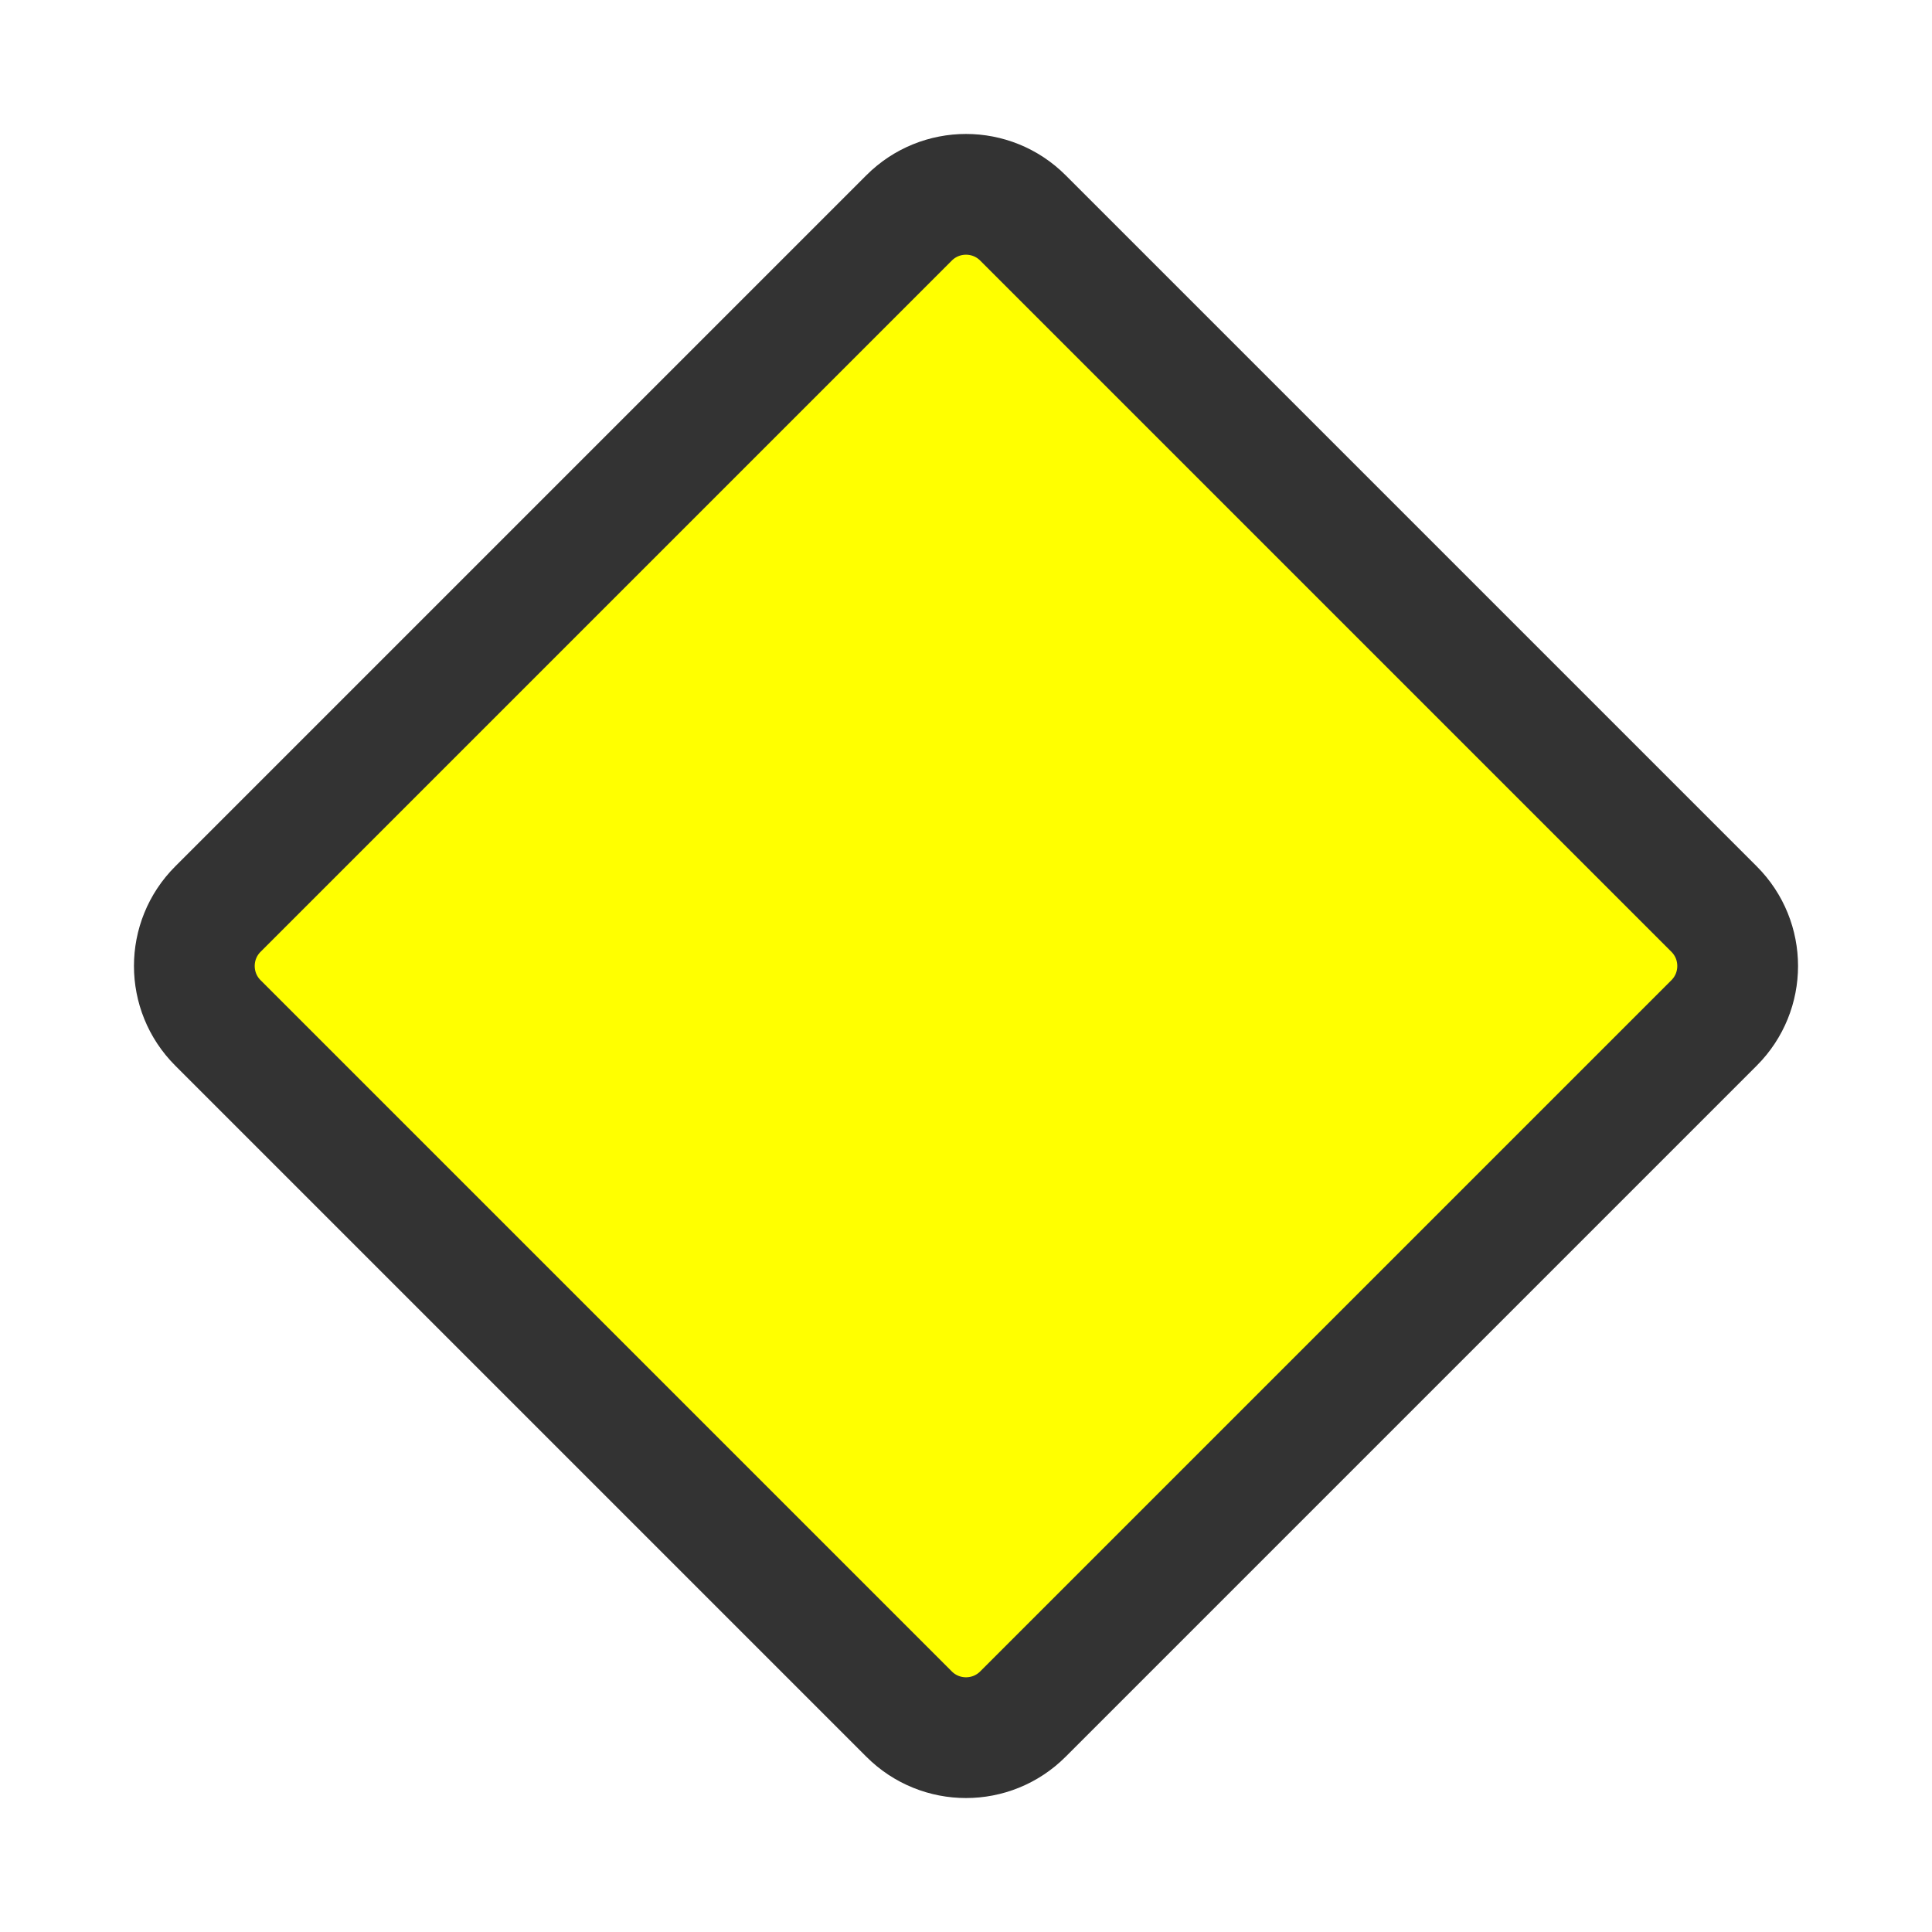
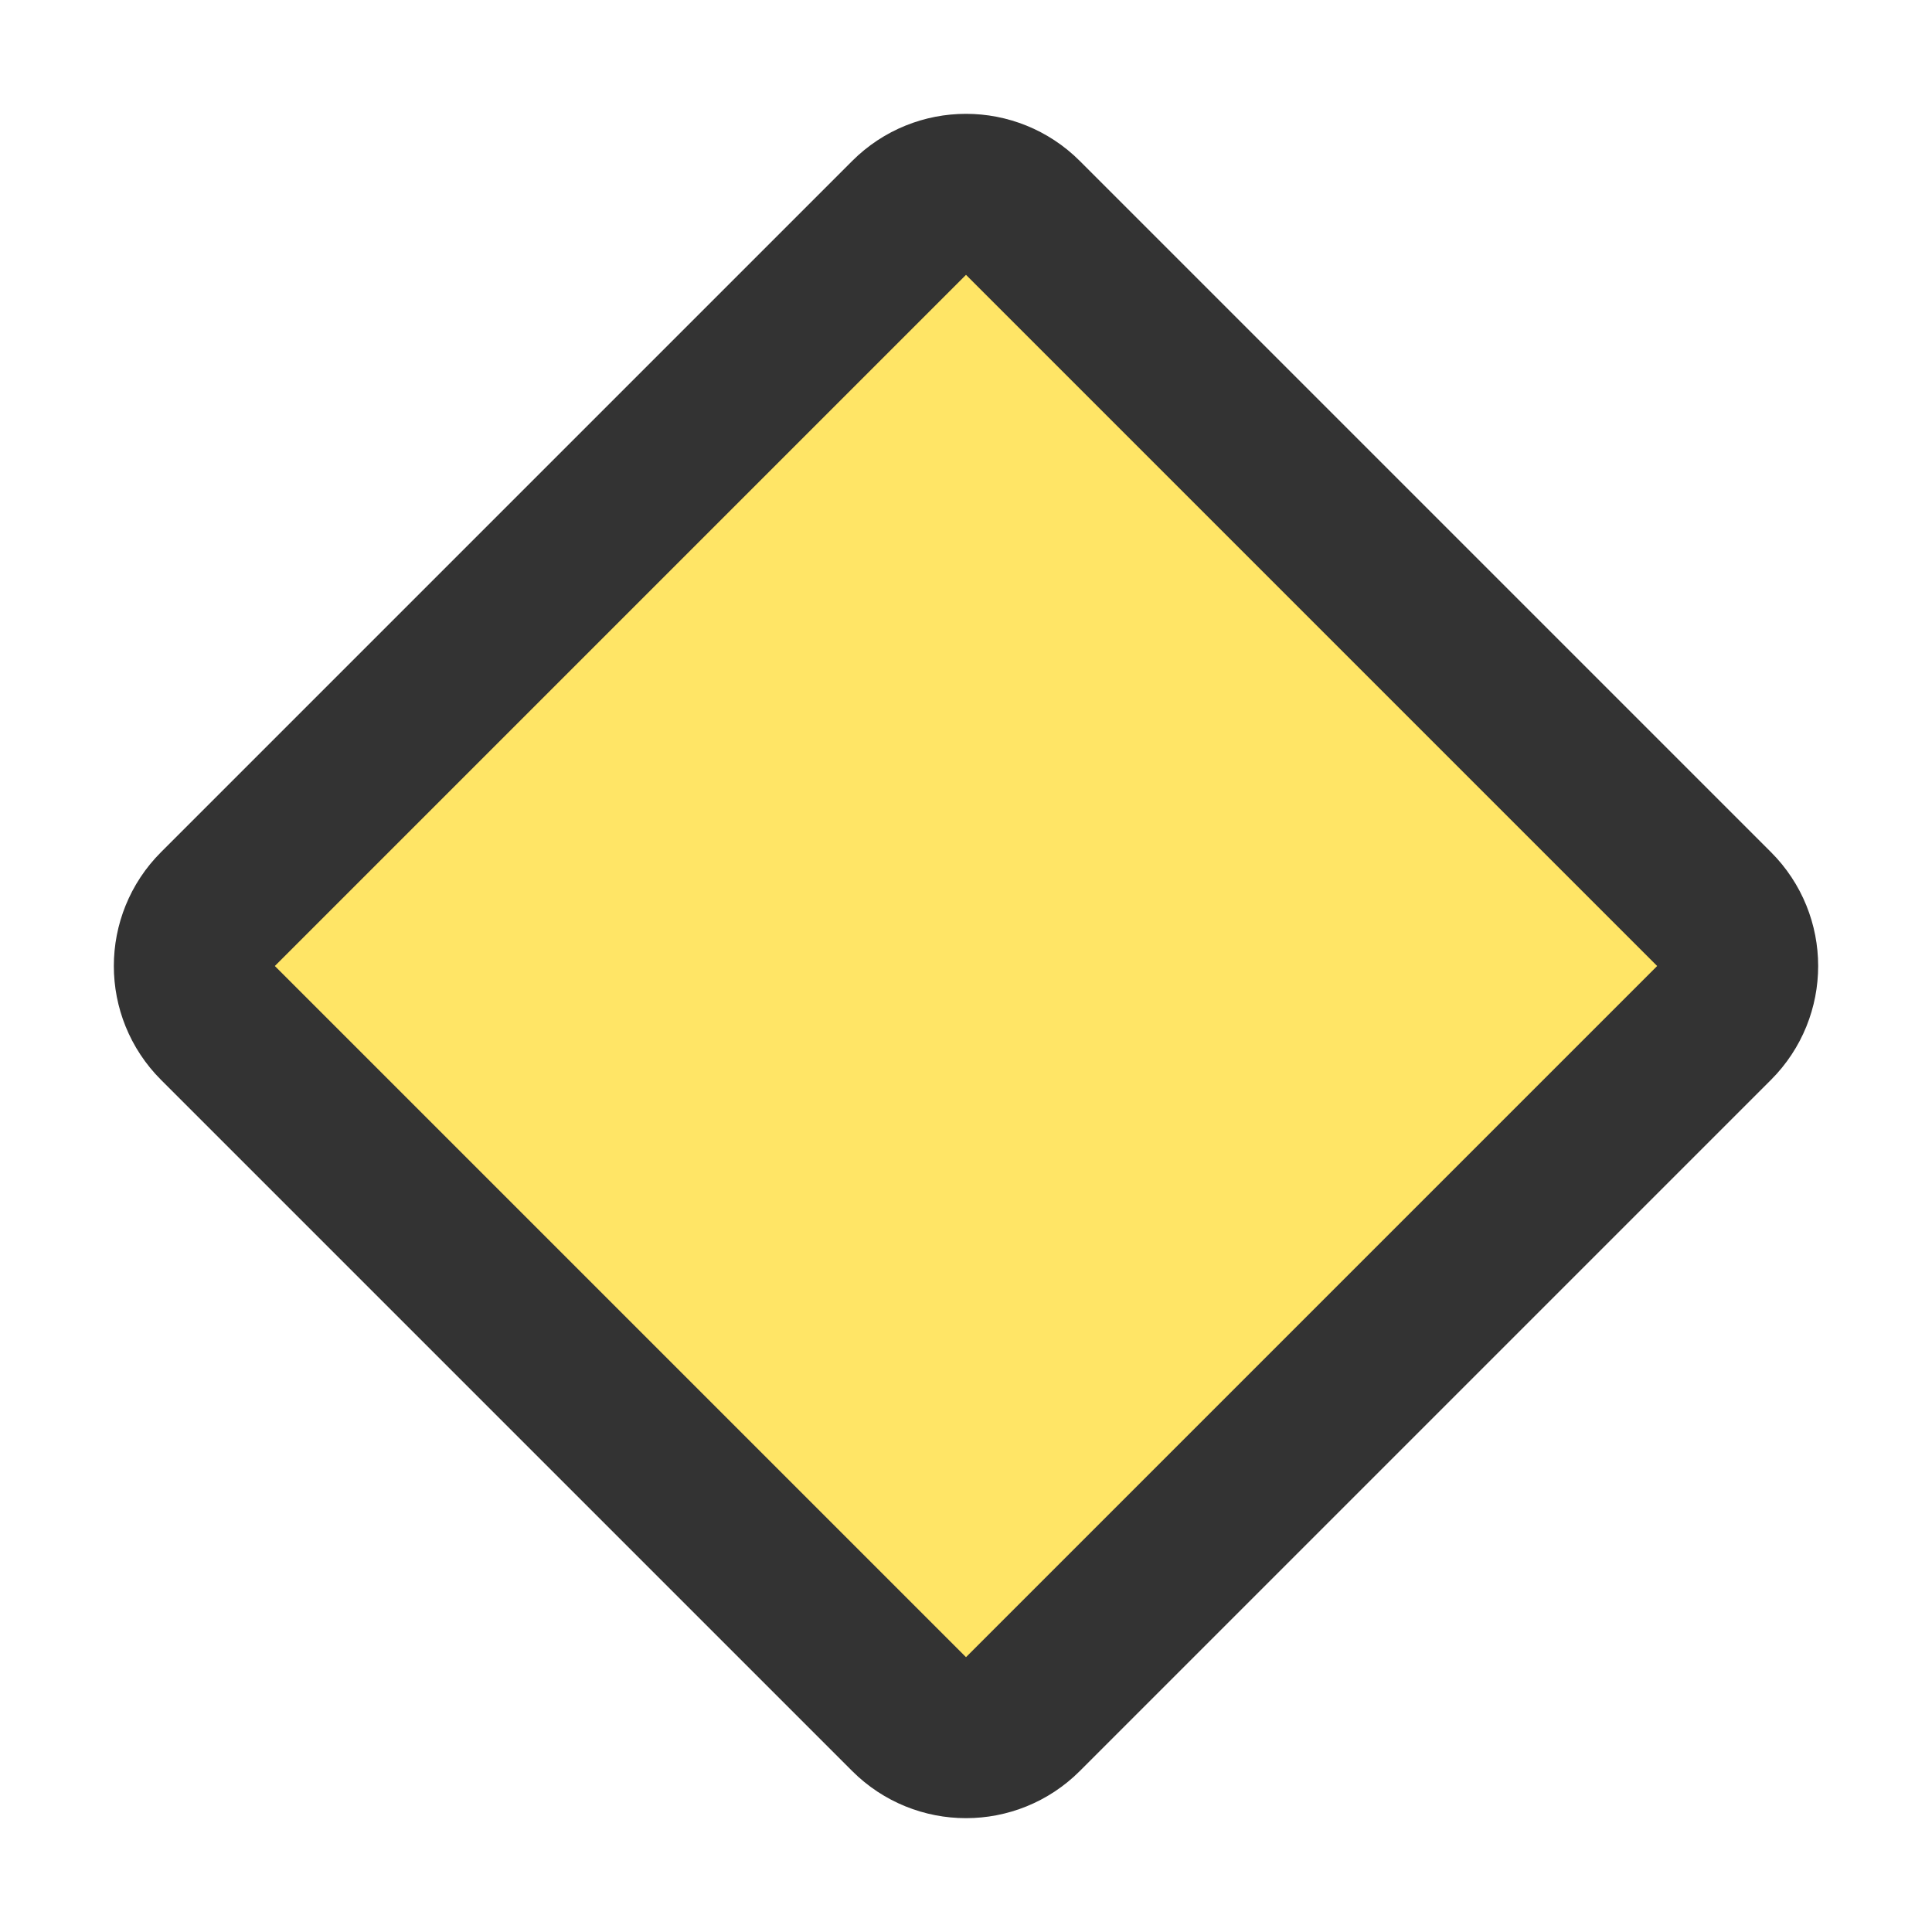
<svg xmlns="http://www.w3.org/2000/svg" width="24" height="24" viewBox="0 0 48 48" fill="none">
-   <path d="M5.414 22.586L22.586 5.414C23.367 4.633 24.633 4.633 25.414 5.414L42.586 22.586C43.367 23.367 43.367 24.633 42.586 25.414L25.414 42.586C24.633 43.367 23.367 43.367 22.586 42.586L5.414 25.414C4.633 24.633 4.633 23.367 5.414 22.586Z" fill="#ff0" stroke="#333" stroke-width="3" />
+   <path d="M5.414 22.586L22.586 5.414C23.367 4.633 24.633 4.633 25.414 5.414L42.586 22.586C43.367 23.367 43.367 24.633 42.586 25.414L25.414 42.586C24.633 43.367 23.367 43.367 22.586 42.586L5.414 25.414C4.633 24.633 4.633 23.367 5.414 22.586Z" fill="#ffe566" stroke="#333" stroke-width="4" />
</svg>
